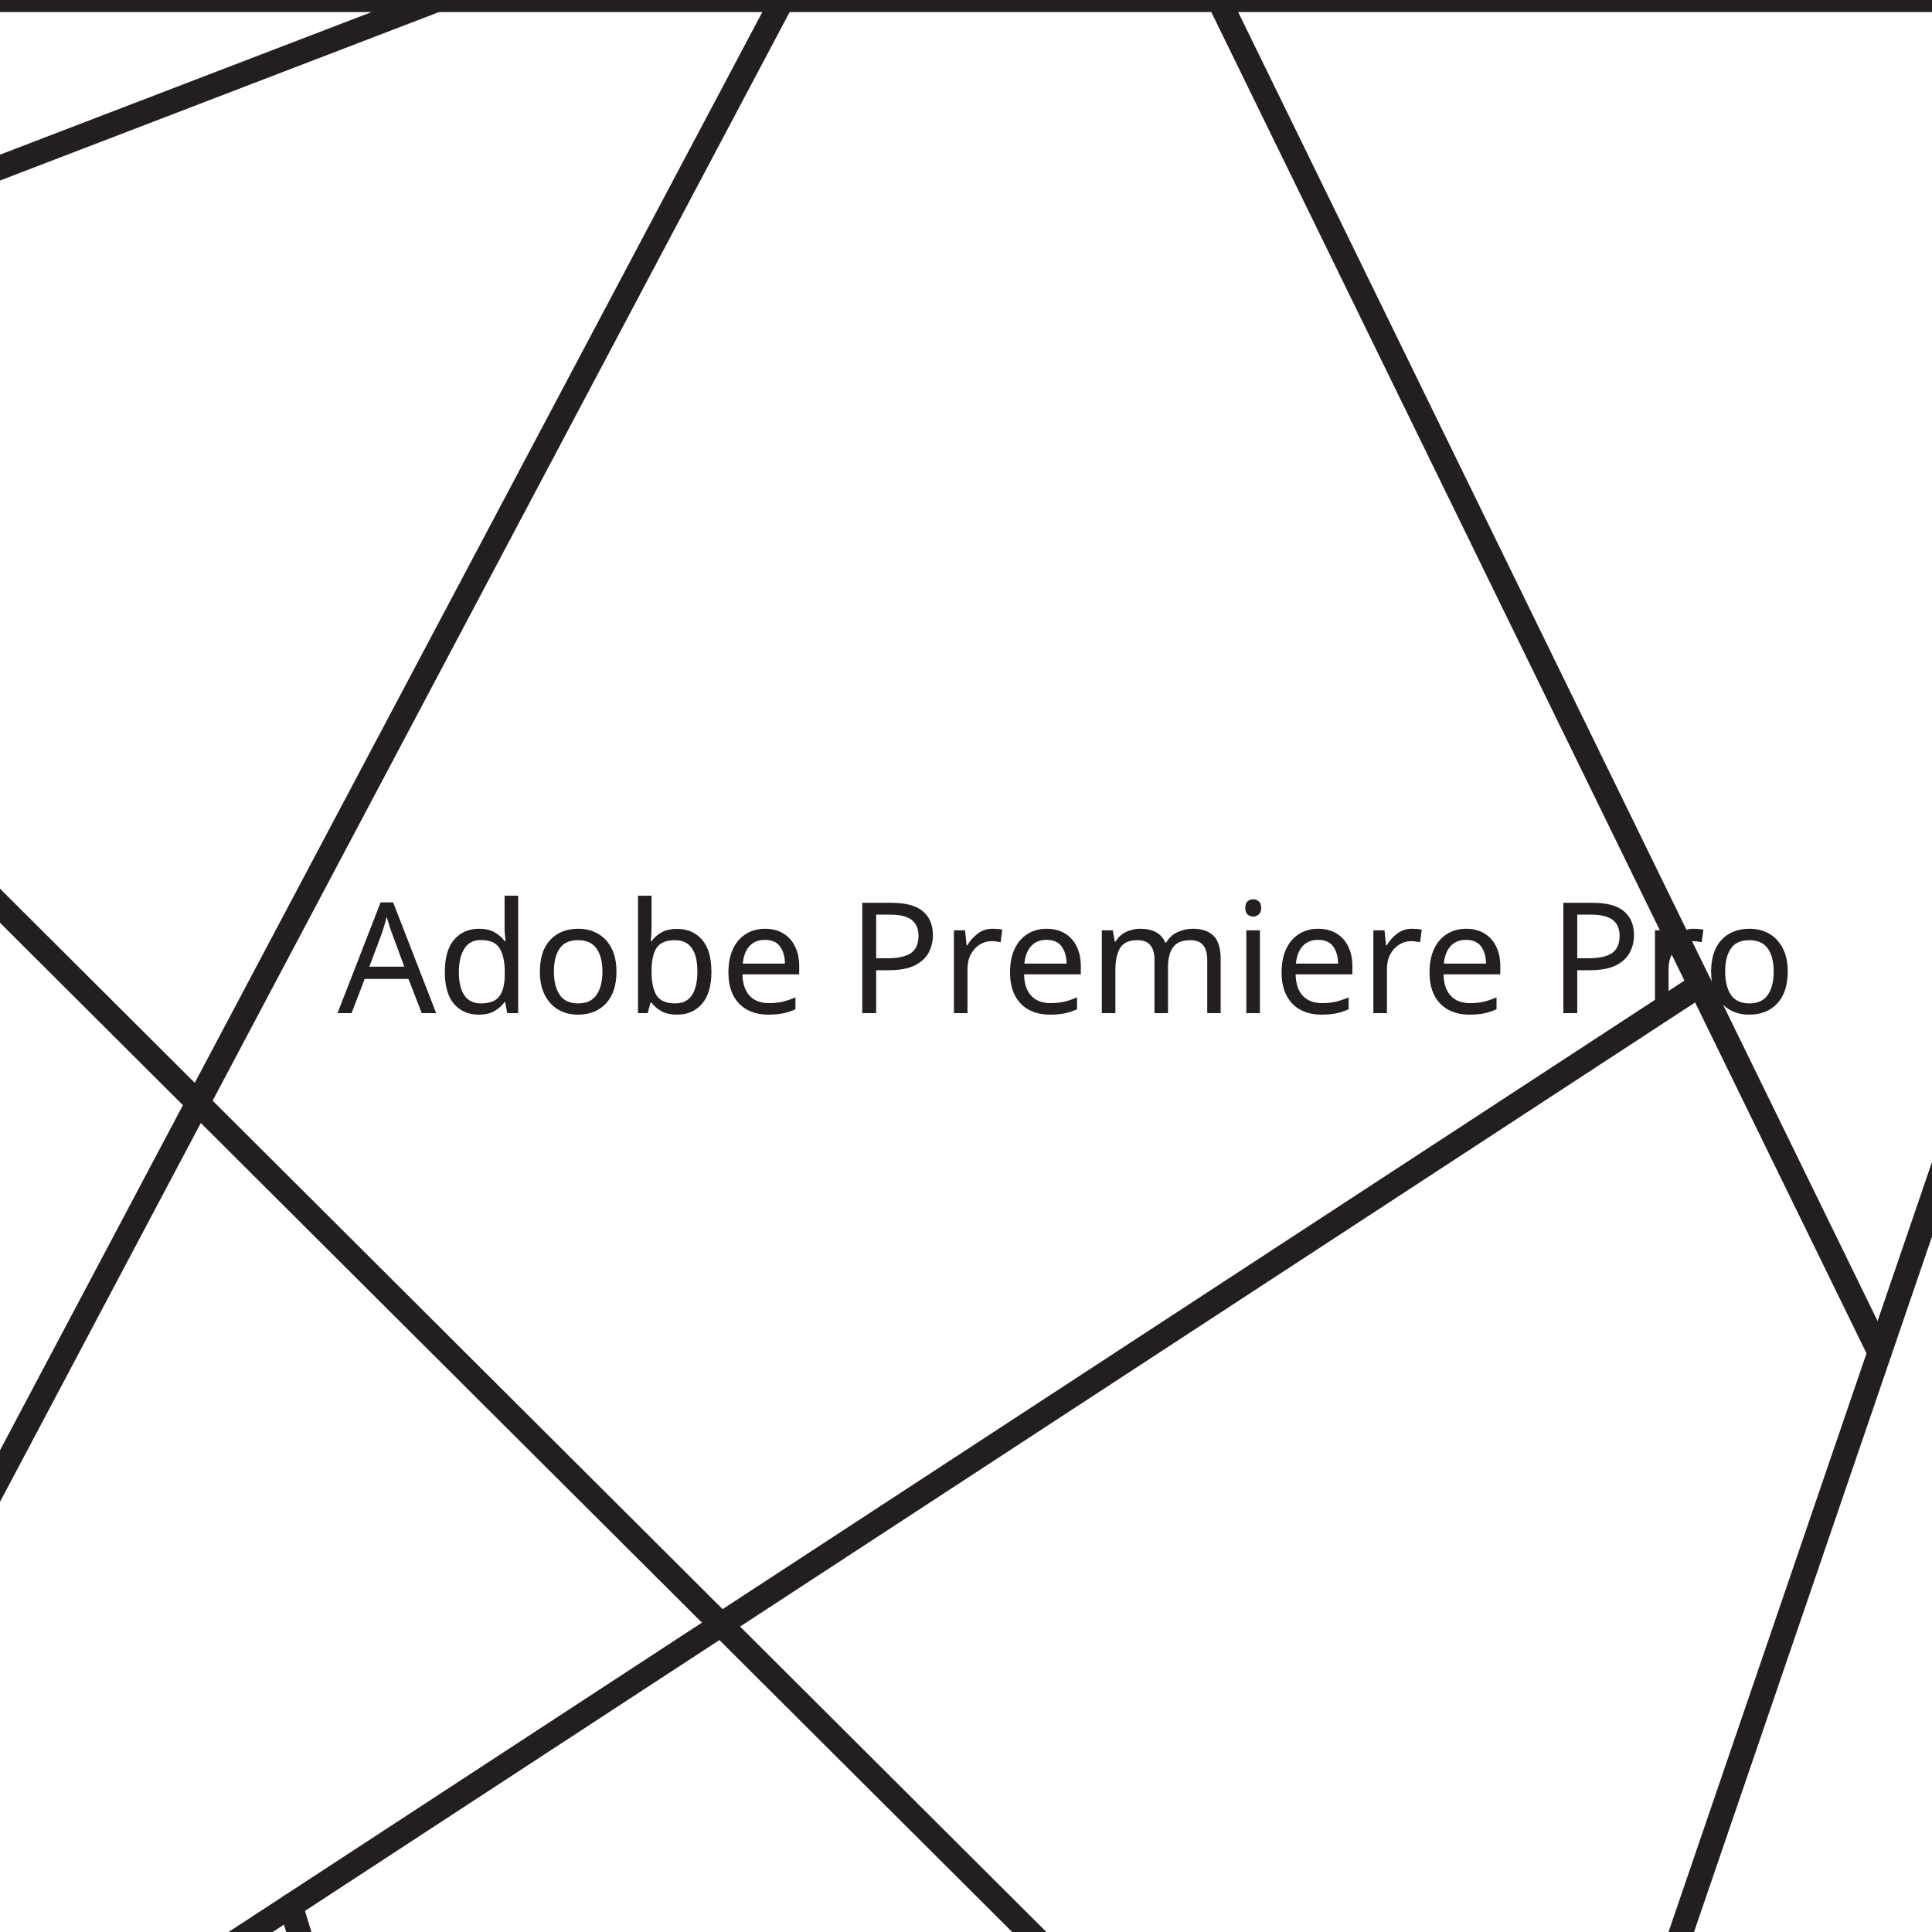
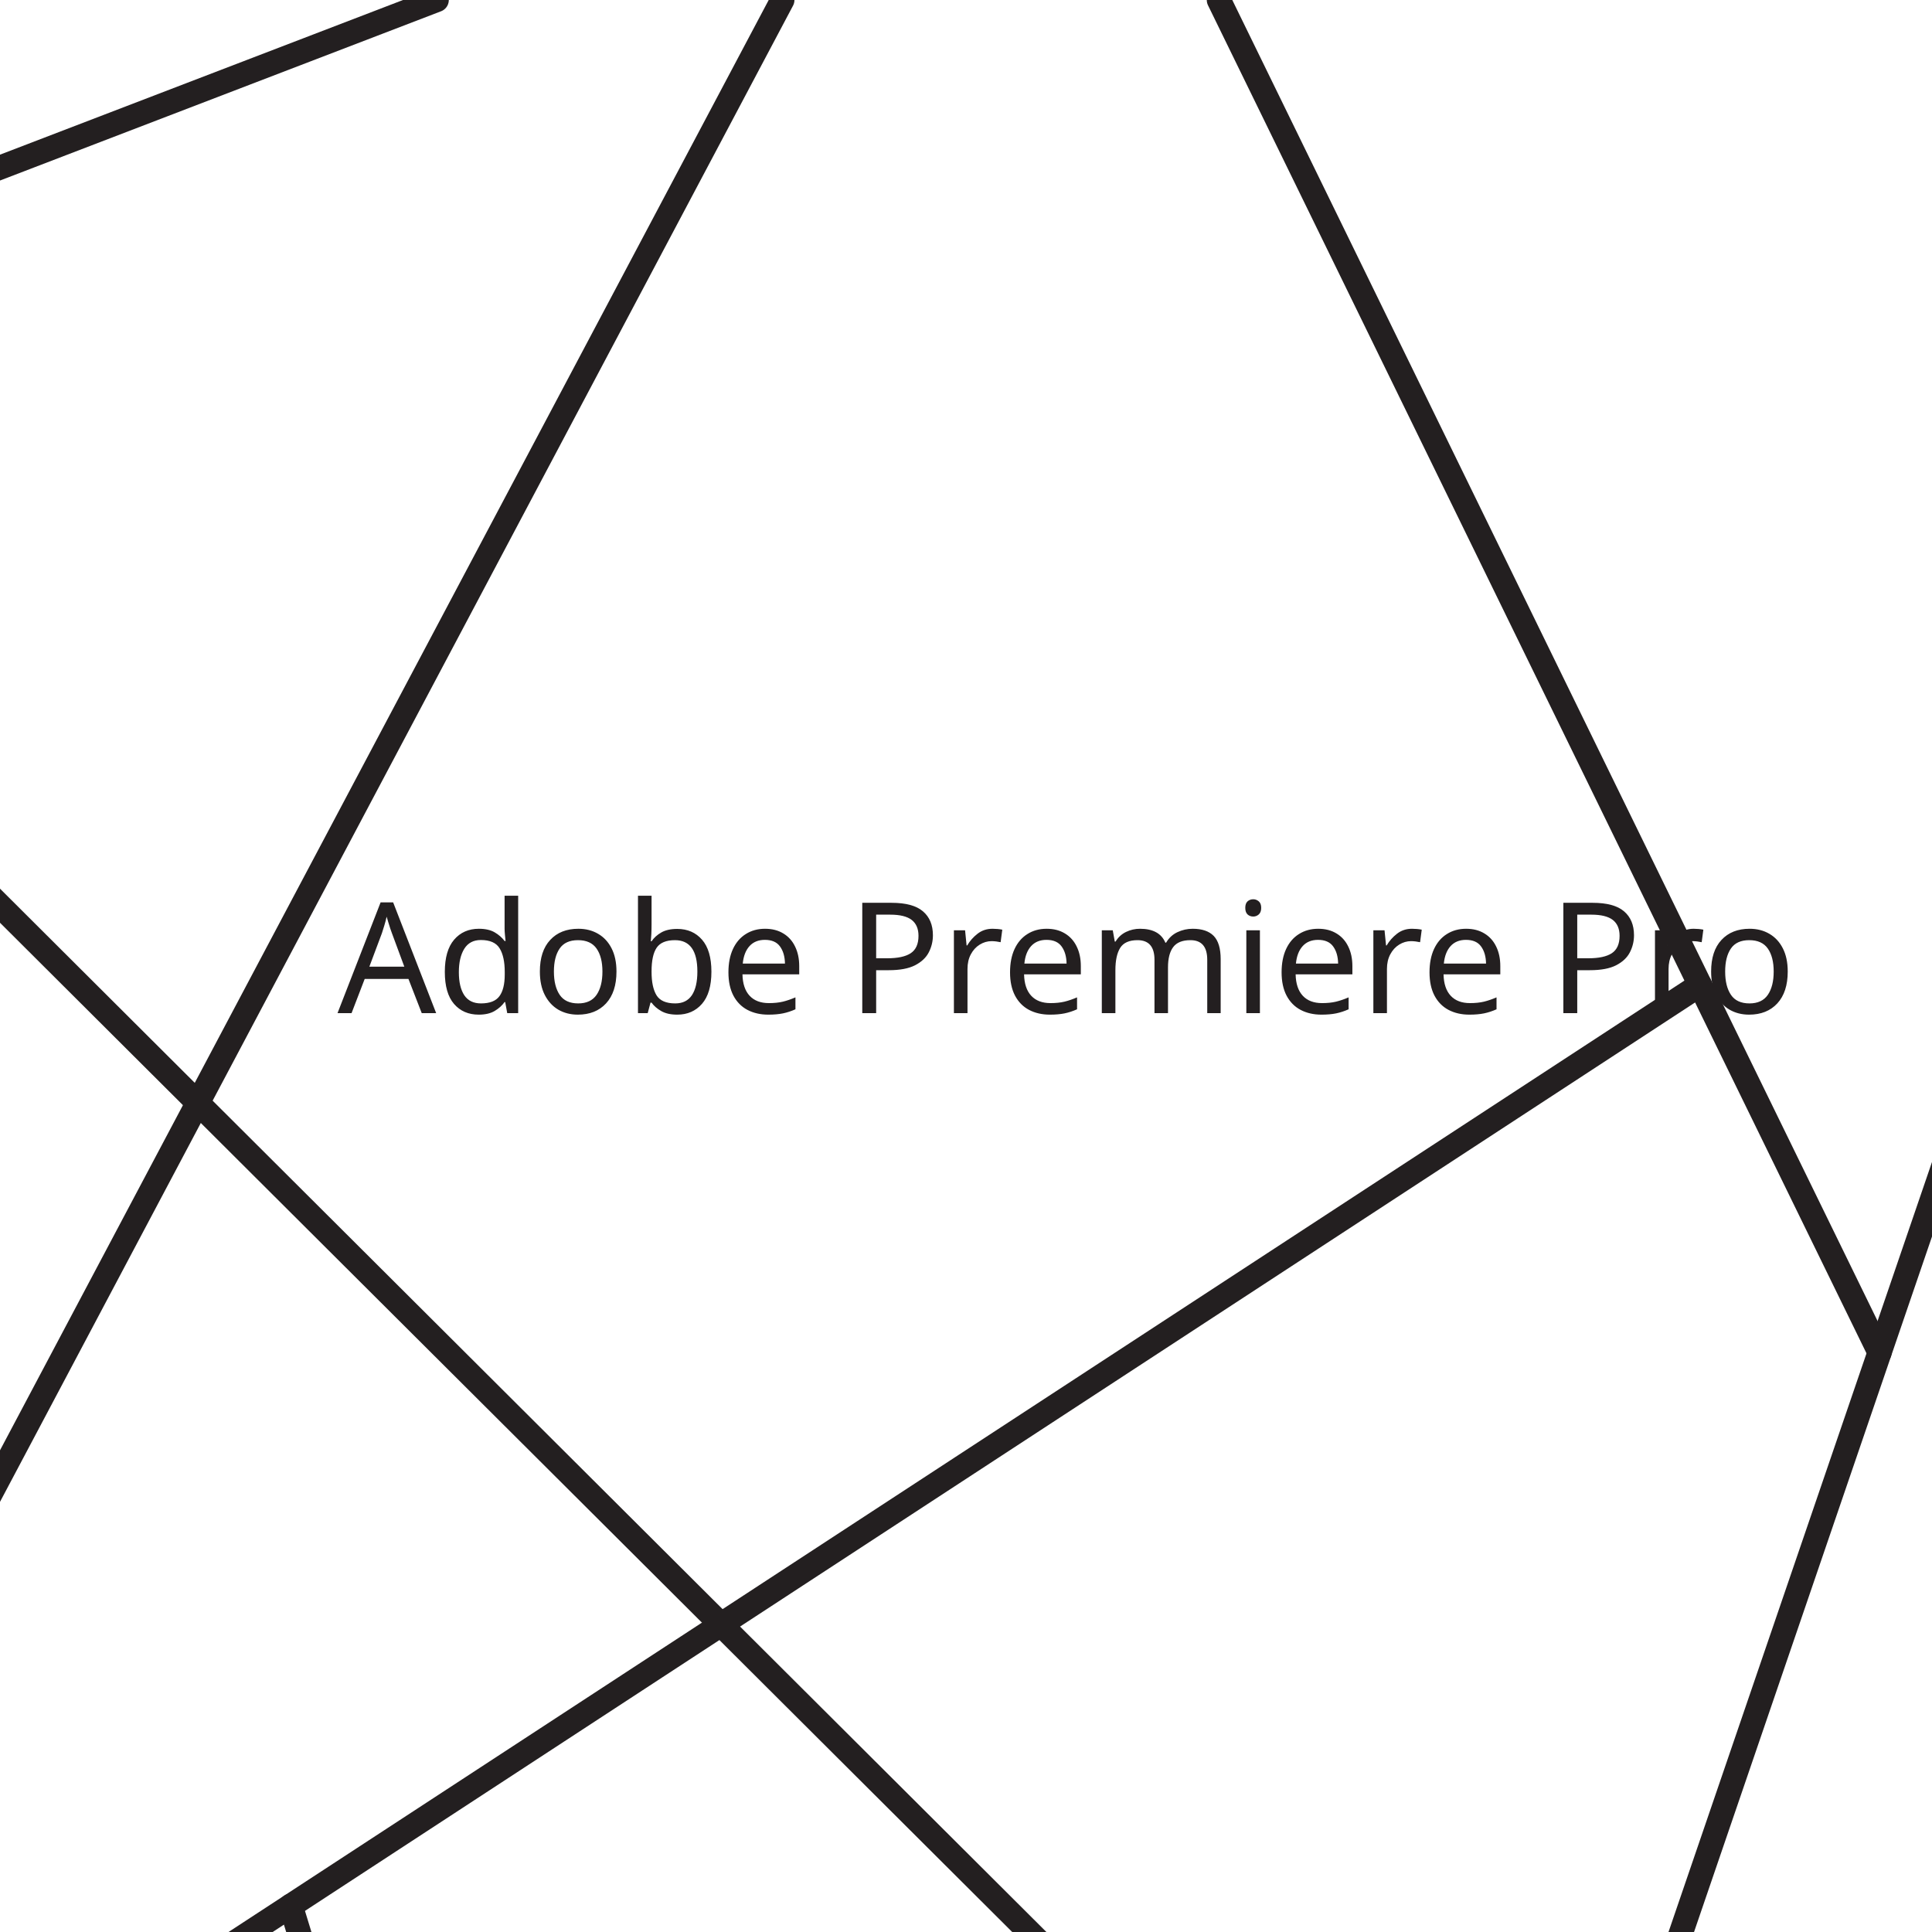
<svg xmlns="http://www.w3.org/2000/svg" id="APP" viewBox="0 0 400 400">
  <defs>
    <style>
      .cls-1 {
        fill: #fff;
      }

      .cls-2 {
        fill: none;
        stroke: #231f20;
        stroke-linecap: round;
        stroke-linejoin: round;
        stroke-width: 5px;
      }

      .cls-3 {
        fill: #231f20;
        font-family: LeagueSpartan-Regular, 'League Spartan';
        font-size: 32px;
        font-variation-settings: 'wght' 400;
      }
    </style>
  </defs>
  <g id="BG">
    <rect id="_3" data-name="3" class="cls-1" x="399.77" y="0" width="400" height="400" />
    <rect id="_2" data-name="2" class="cls-1" x="-.02" y="0" width="400" height="400" />
    <rect id="_1" data-name="1" class="cls-1" x="-399.72" y="0" width="400" height="400" />
  </g>
  <g id="Text">
    <text class="cls-3" transform="translate(69.88 209.76)">
      <tspan x="0" y="0">Adobe Premiere Pro</tspan>
    </text>
  </g>
  <line class="cls-2" x1="-93.36" y1="222.89" x2="47.81" y2="800" />
  <line class="cls-2" x1="211.22" y1="800" x2="484.96" y2="0" />
  <line class="cls-2" x1="161.98" y1="0" x2="-50.03" y2="400" />
  <line class="cls-2" x1="90.42" y1="0" x2="-399.77" y2="188.11" />
  <line class="cls-2" x1="389.14" y1="280.03" x2="252.35" y2="0" />
  <line class="cls-2" x1="351.95" y1="203.91" x2="-147.37" y2="530.21" />
  <line class="cls-2" x1="60.2" y1="394.56" x2="184.23" y2="800" />
  <line class="cls-2" x1="313.75" y1="500.35" x2="-110.67" y2="77.17" />
-   <rect class="cls-2" x="-399.72" y="0" width="1199.49" height="800" />
</svg>
